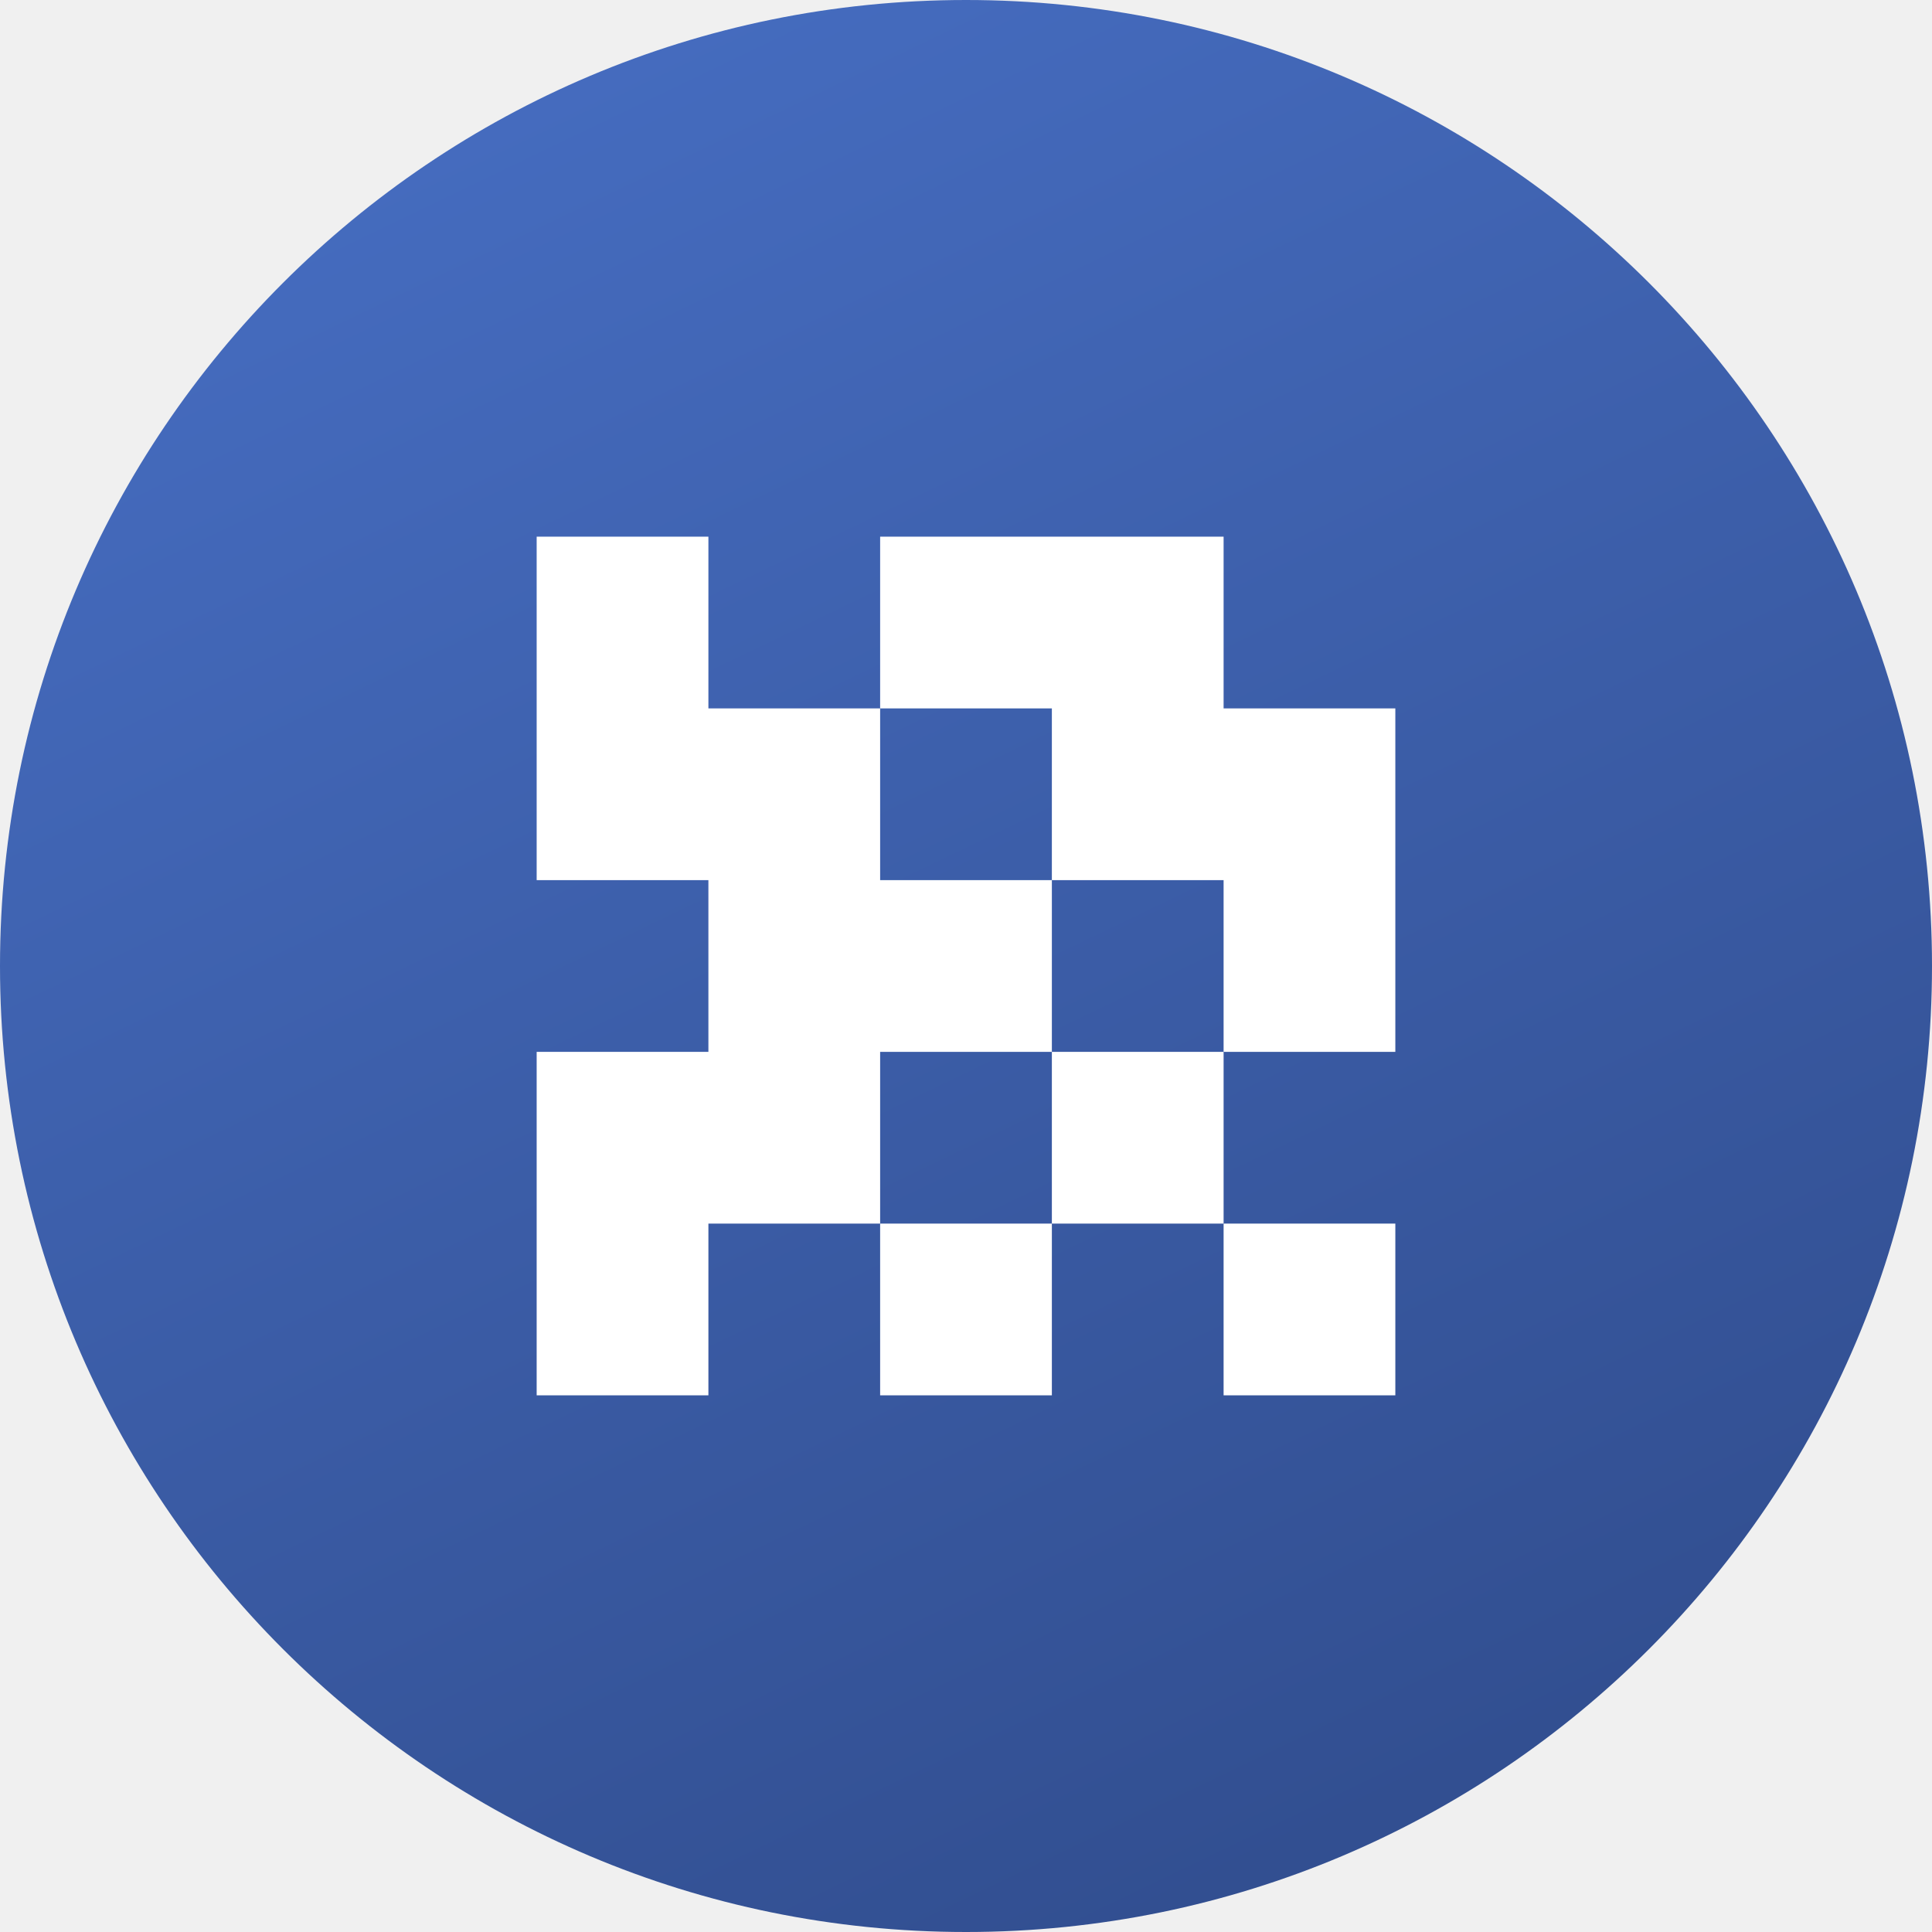
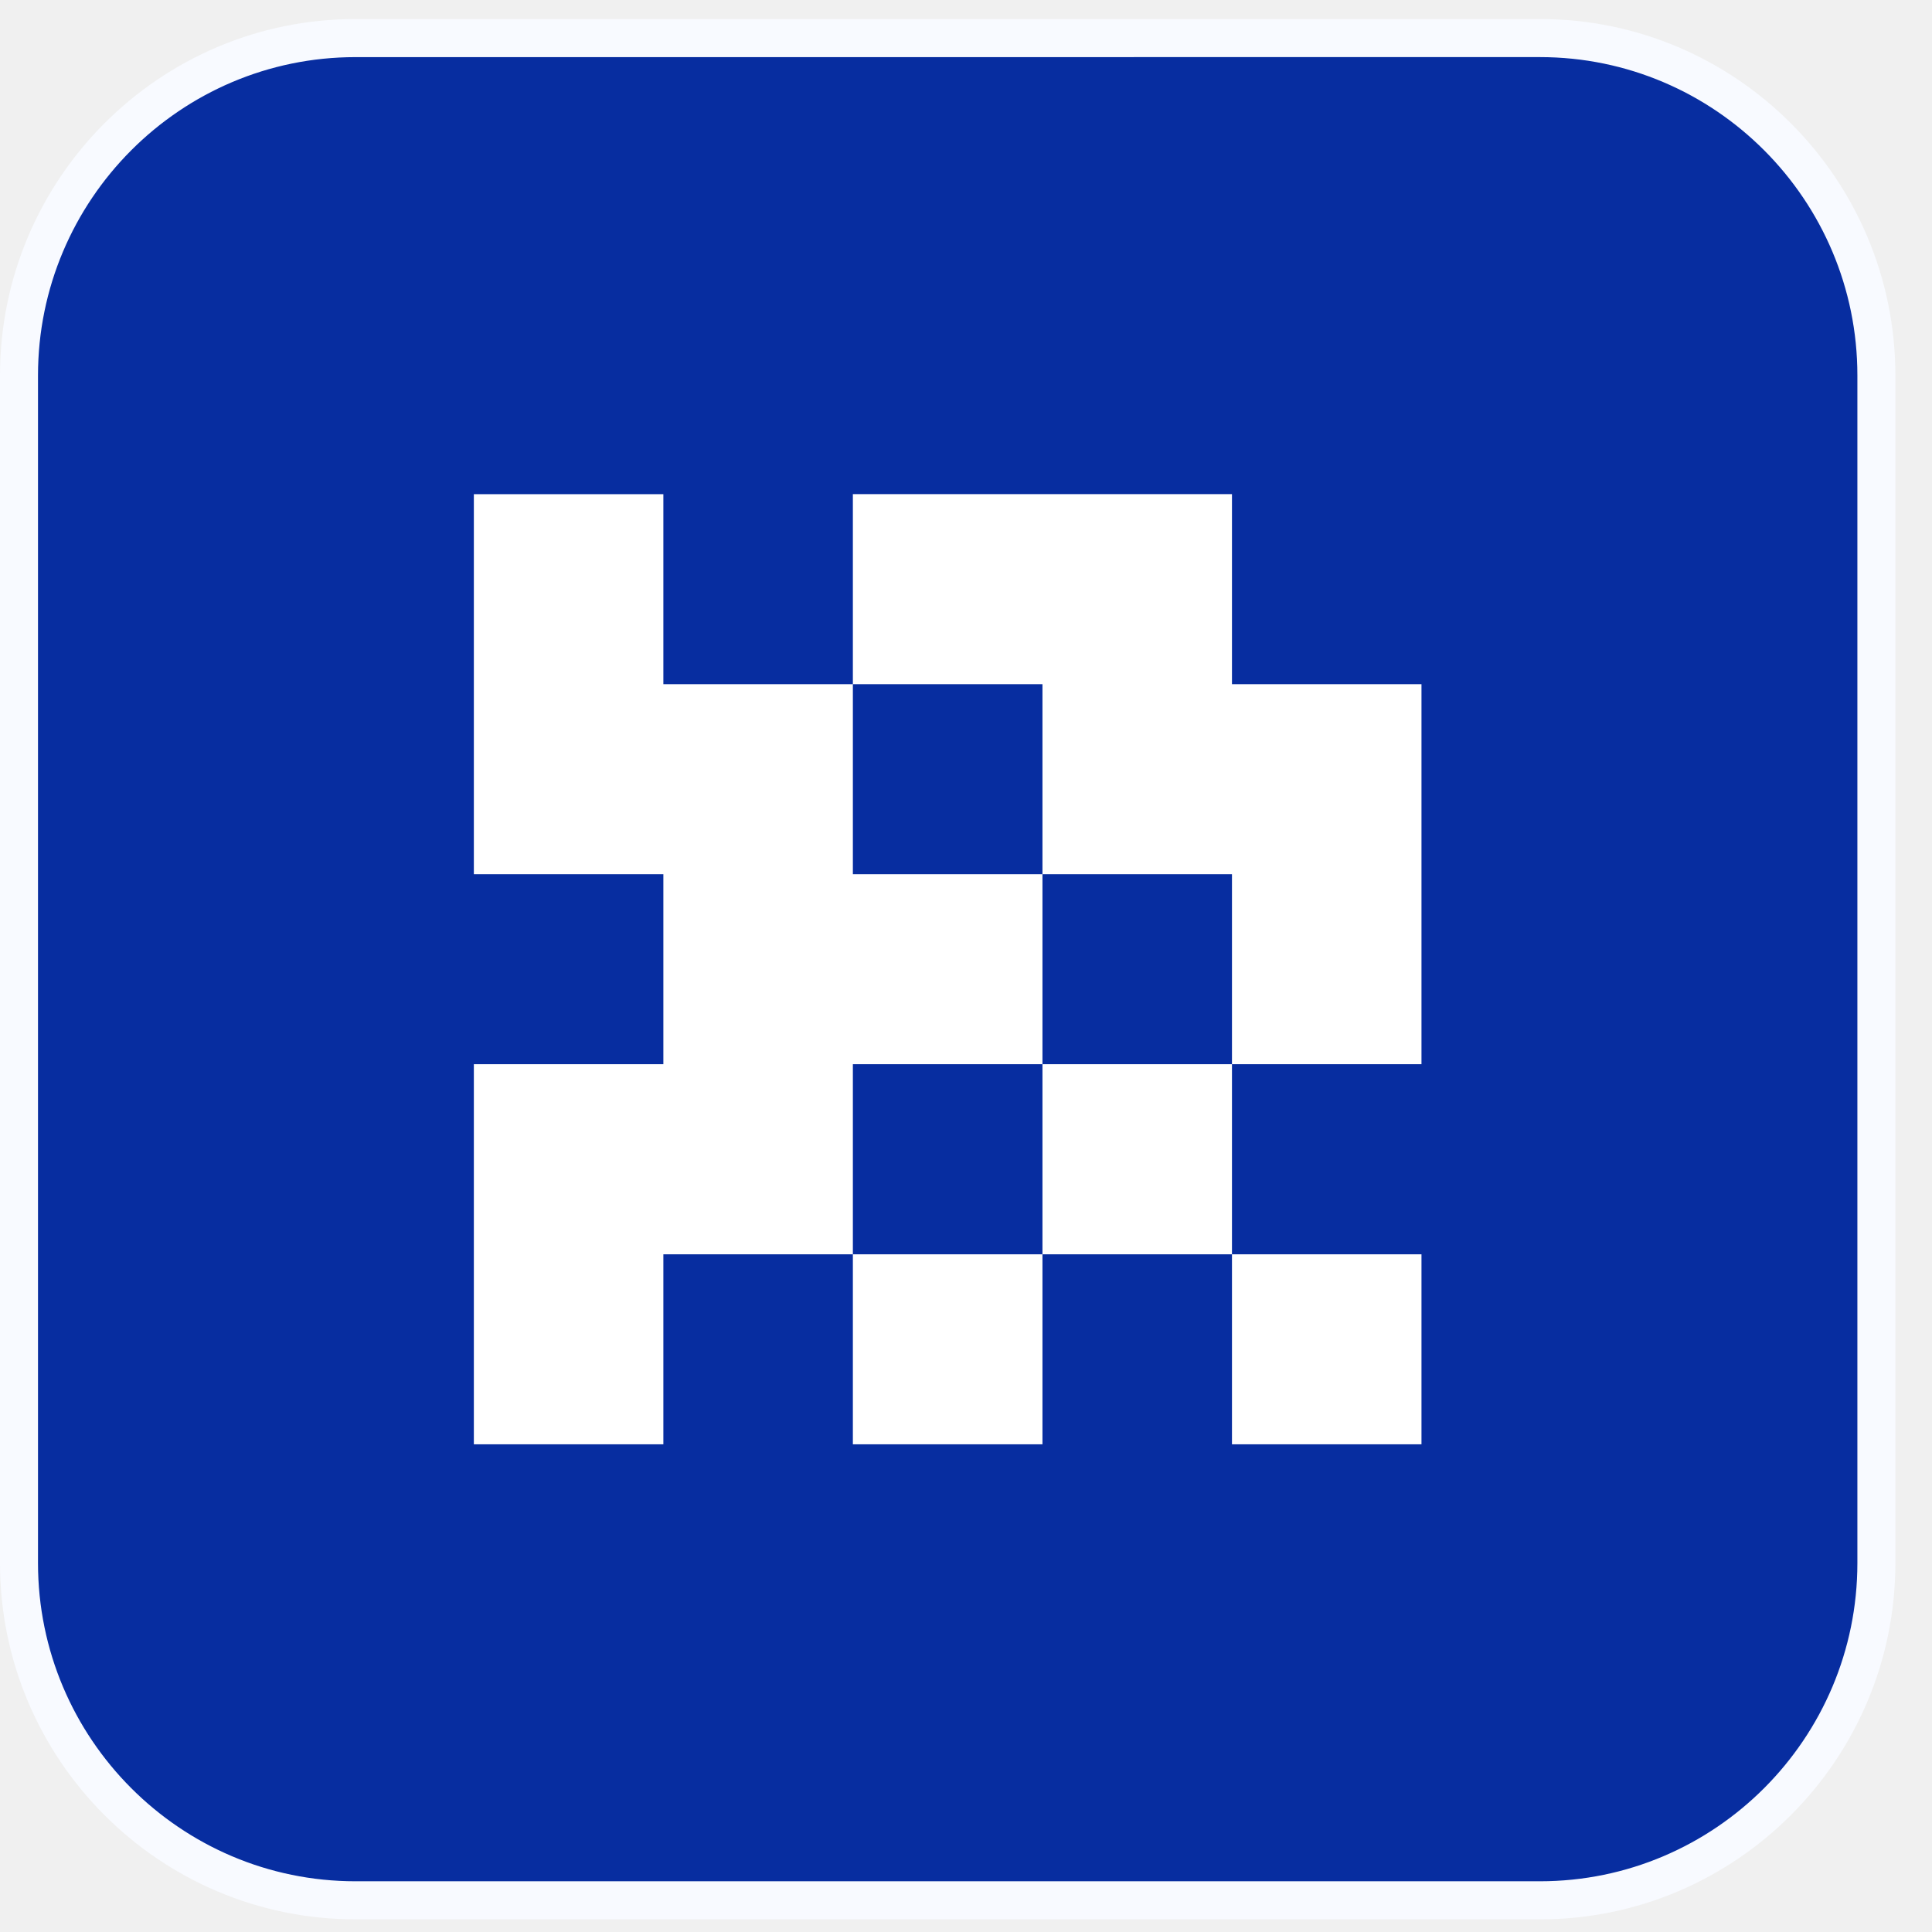
- <svg xmlns="http://www.w3.org/2000/svg" width="54" height="54">
-   <path fill="url(#a)" d="M0 27a27 27 0 1 1 54 0 27 27 0 1 1-54 0" />
-   <path fill="#fff" d="M34.2 34.2V39H39v-4.8zm-9.6 0h4.8V39h-4.8zM19.8 15H15v9.6h4.8v4.8H15V39h4.8v-4.8h4.8v-4.8h4.8v-4.8h-4.8v-4.8h-4.8z" />
-   <path fill="#fff" d="M29.4 29.4v4.8h4.8v-4.8z" />
-   <path fill="#fff" d="M34.2 19.8V15h-9.6v4.8h4.8v4.8h4.8v4.8H39v-9.6z" />
+ <svg xmlns="http://www.w3.org/2000/svg" width="90" height="90" viewBox="0 0 90 90">
  <defs>
-     <linearGradient id="a" x1="13.018" x2="37.607" y1="0" y2="51.107" gradientUnits="userSpaceOnUse">
-       <stop offset="0" stop-color="#466dc1" />
-       <stop offset="1" stop-color="#324f91" />
-     </linearGradient>
+     <clipPath id="a">
+       <path d="M0 .887h89v88.523H0Zm0 0" />
+     </clipPath>
  </defs>
+   <path fill="#072da0" d="M.883 17.488c0-8.68 7.016-15.715 15.676-15.715h55.176c8.66 0 15.676 7.035 15.676 15.715v55.324c0 8.68-7.016 15.711-15.676 15.711H16.559c-8.66 0-15.676-7.031-15.676-15.711Zm0 0" />
+   <g clip-path="url(#a)">
+     <path fill="#f8faff" d="M71.734 89.41H16.559C7.426 89.41 0 81.965 0 72.812V17.488C0 8.336 7.426.887 16.559.887h55.176c9.129 0 16.559 7.449 16.559 16.602v55.324c0 9.152-7.43 16.598-16.559 16.598m-55.176-86.75c-8.156 0-14.789 6.652-14.789 14.828v55.324c0 8.176 6.633 14.824 14.789 14.824h55.176c8.156 0 14.789-6.648 14.789-14.824V17.488c0-8.176-6.633-14.828-14.789-14.828Zm0 0" />
+   </g>
+   <path fill="#fff" fill-rule="evenodd" d="M22.074 23.02h8.828v8.852h8.828v8.852h8.832v8.851h-8.832v8.855h-8.828v8.852h-8.828v-17.707h8.828v-8.852h-8.828Zm26.488 35.41v-8.855h8.828v8.855Zm8.828 0h8.828v8.852h-8.828Zm-8.828 0h-8.832v8.852h8.832Zm8.828-8.855v-8.851h-8.828V31.871h-8.832v-8.852h17.66v8.852h8.828v17.703Zm0 0" />
</svg>
